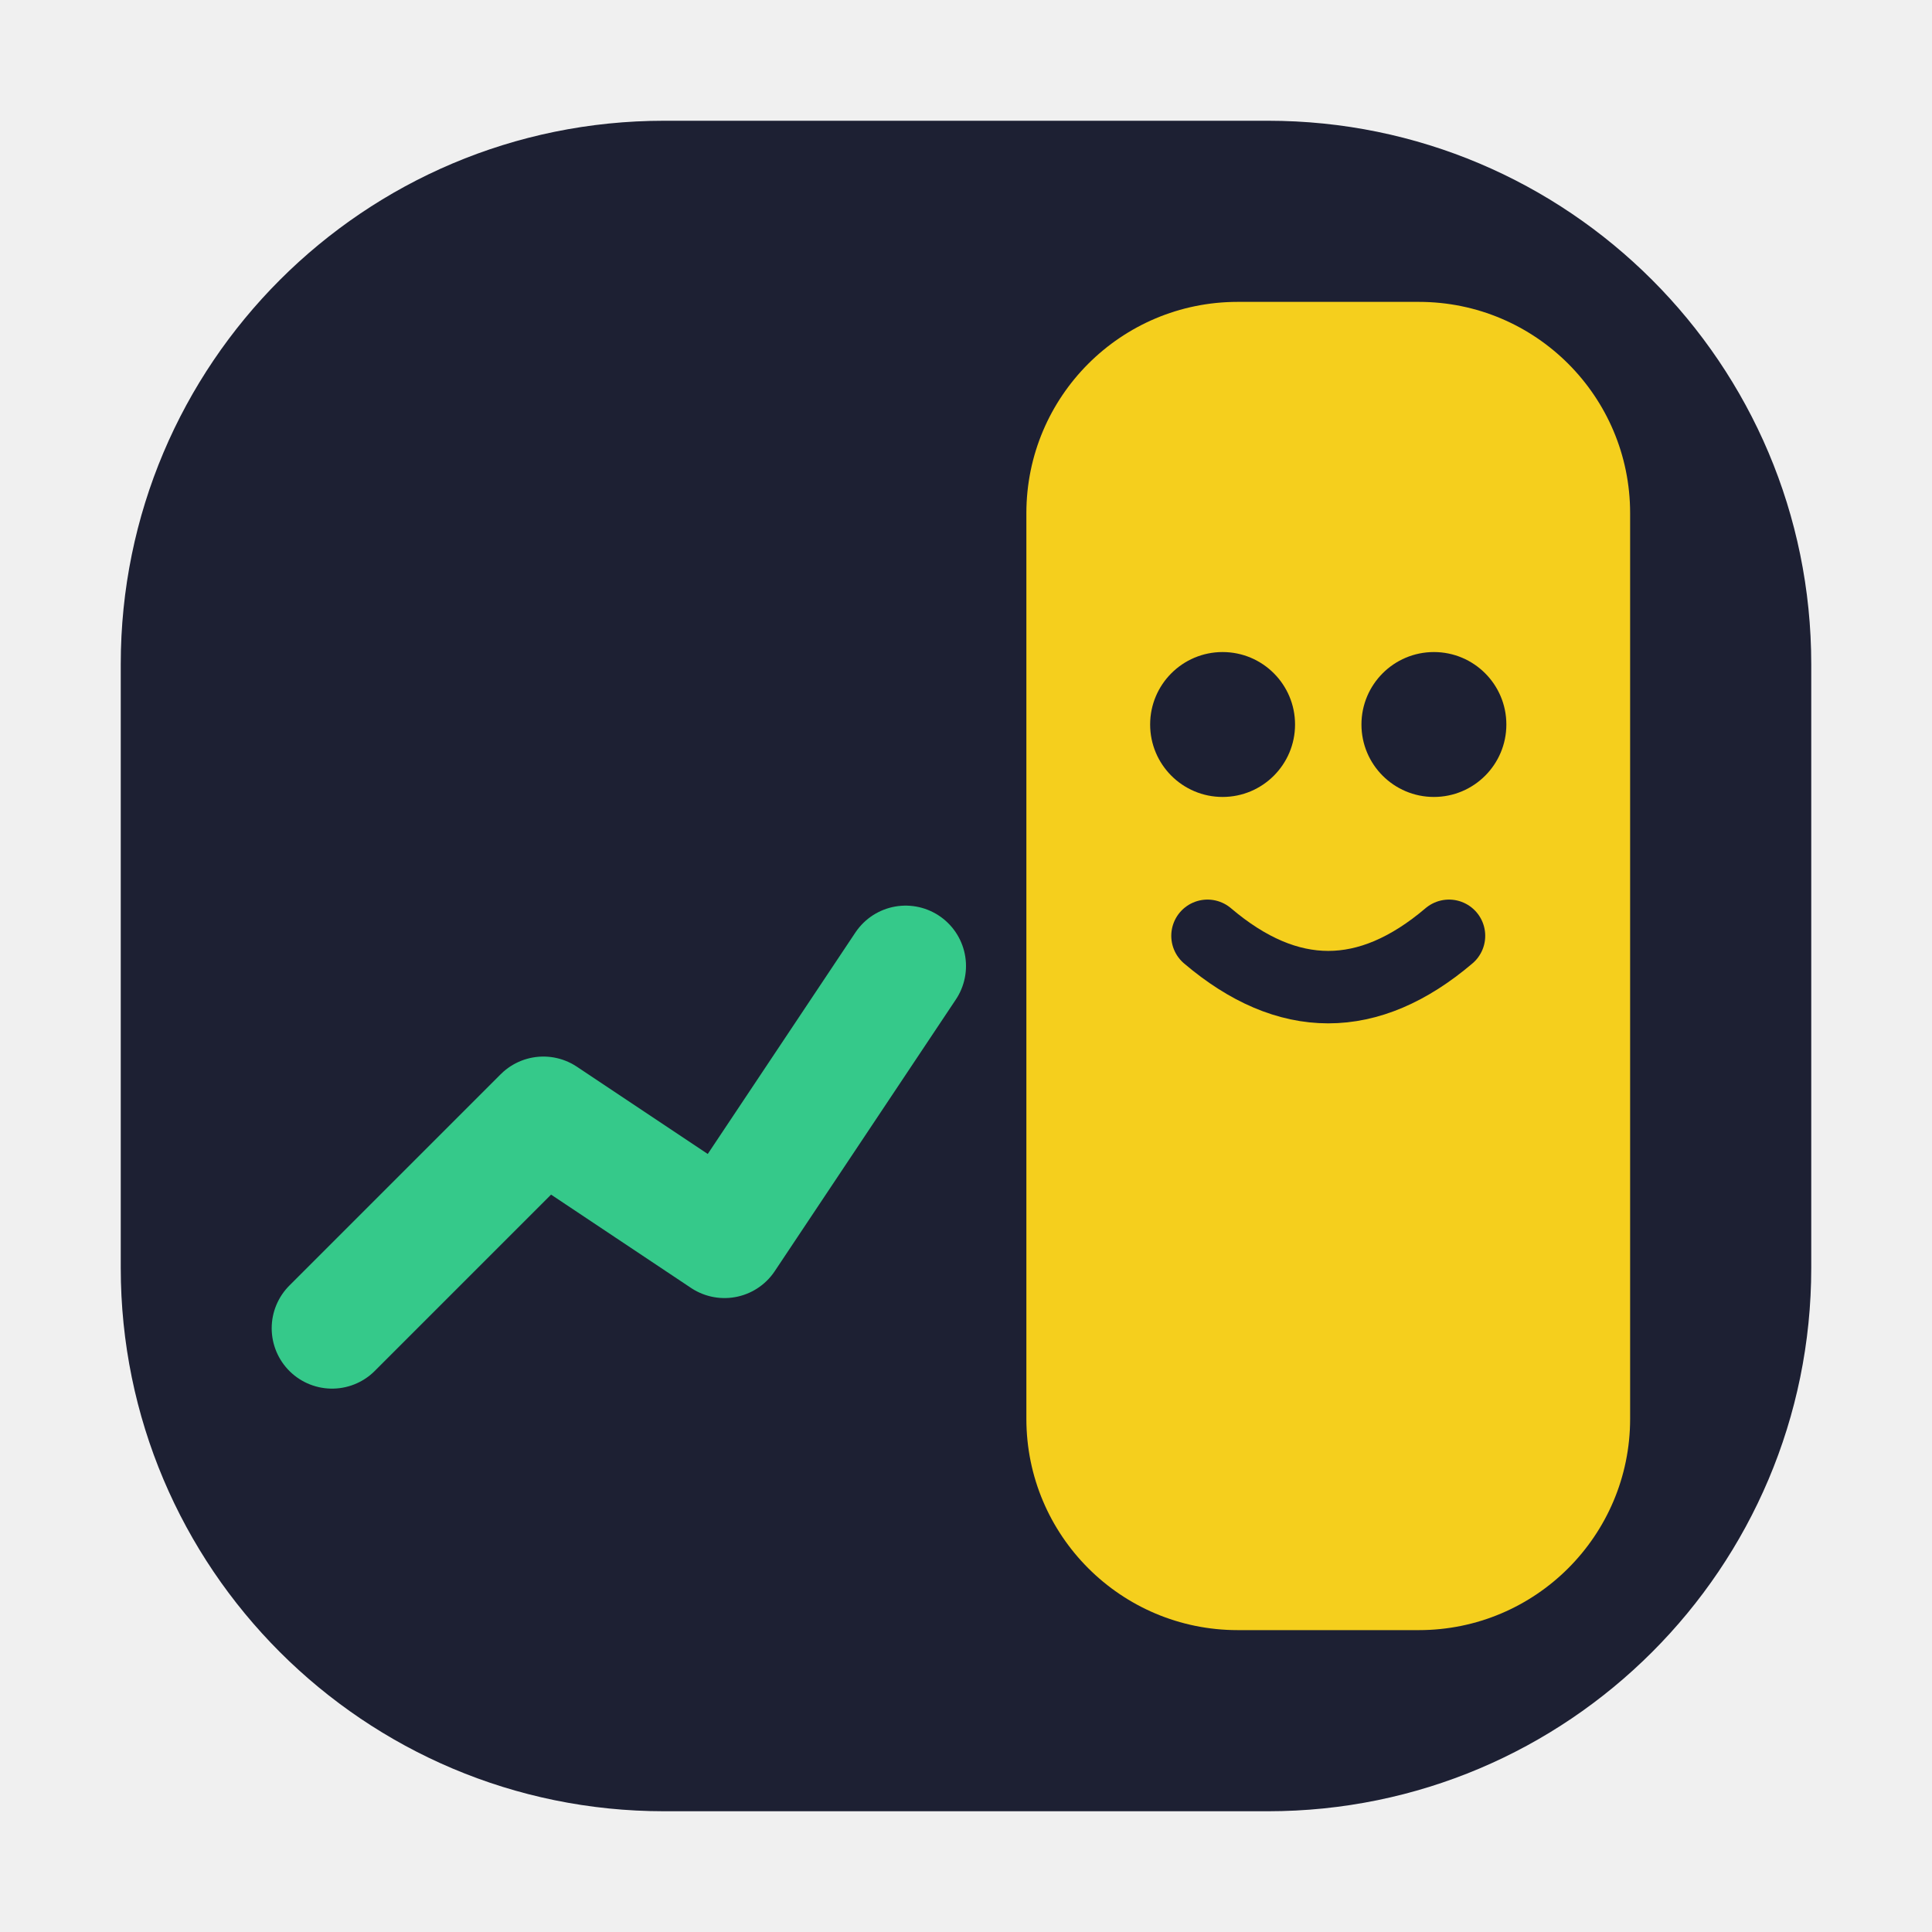
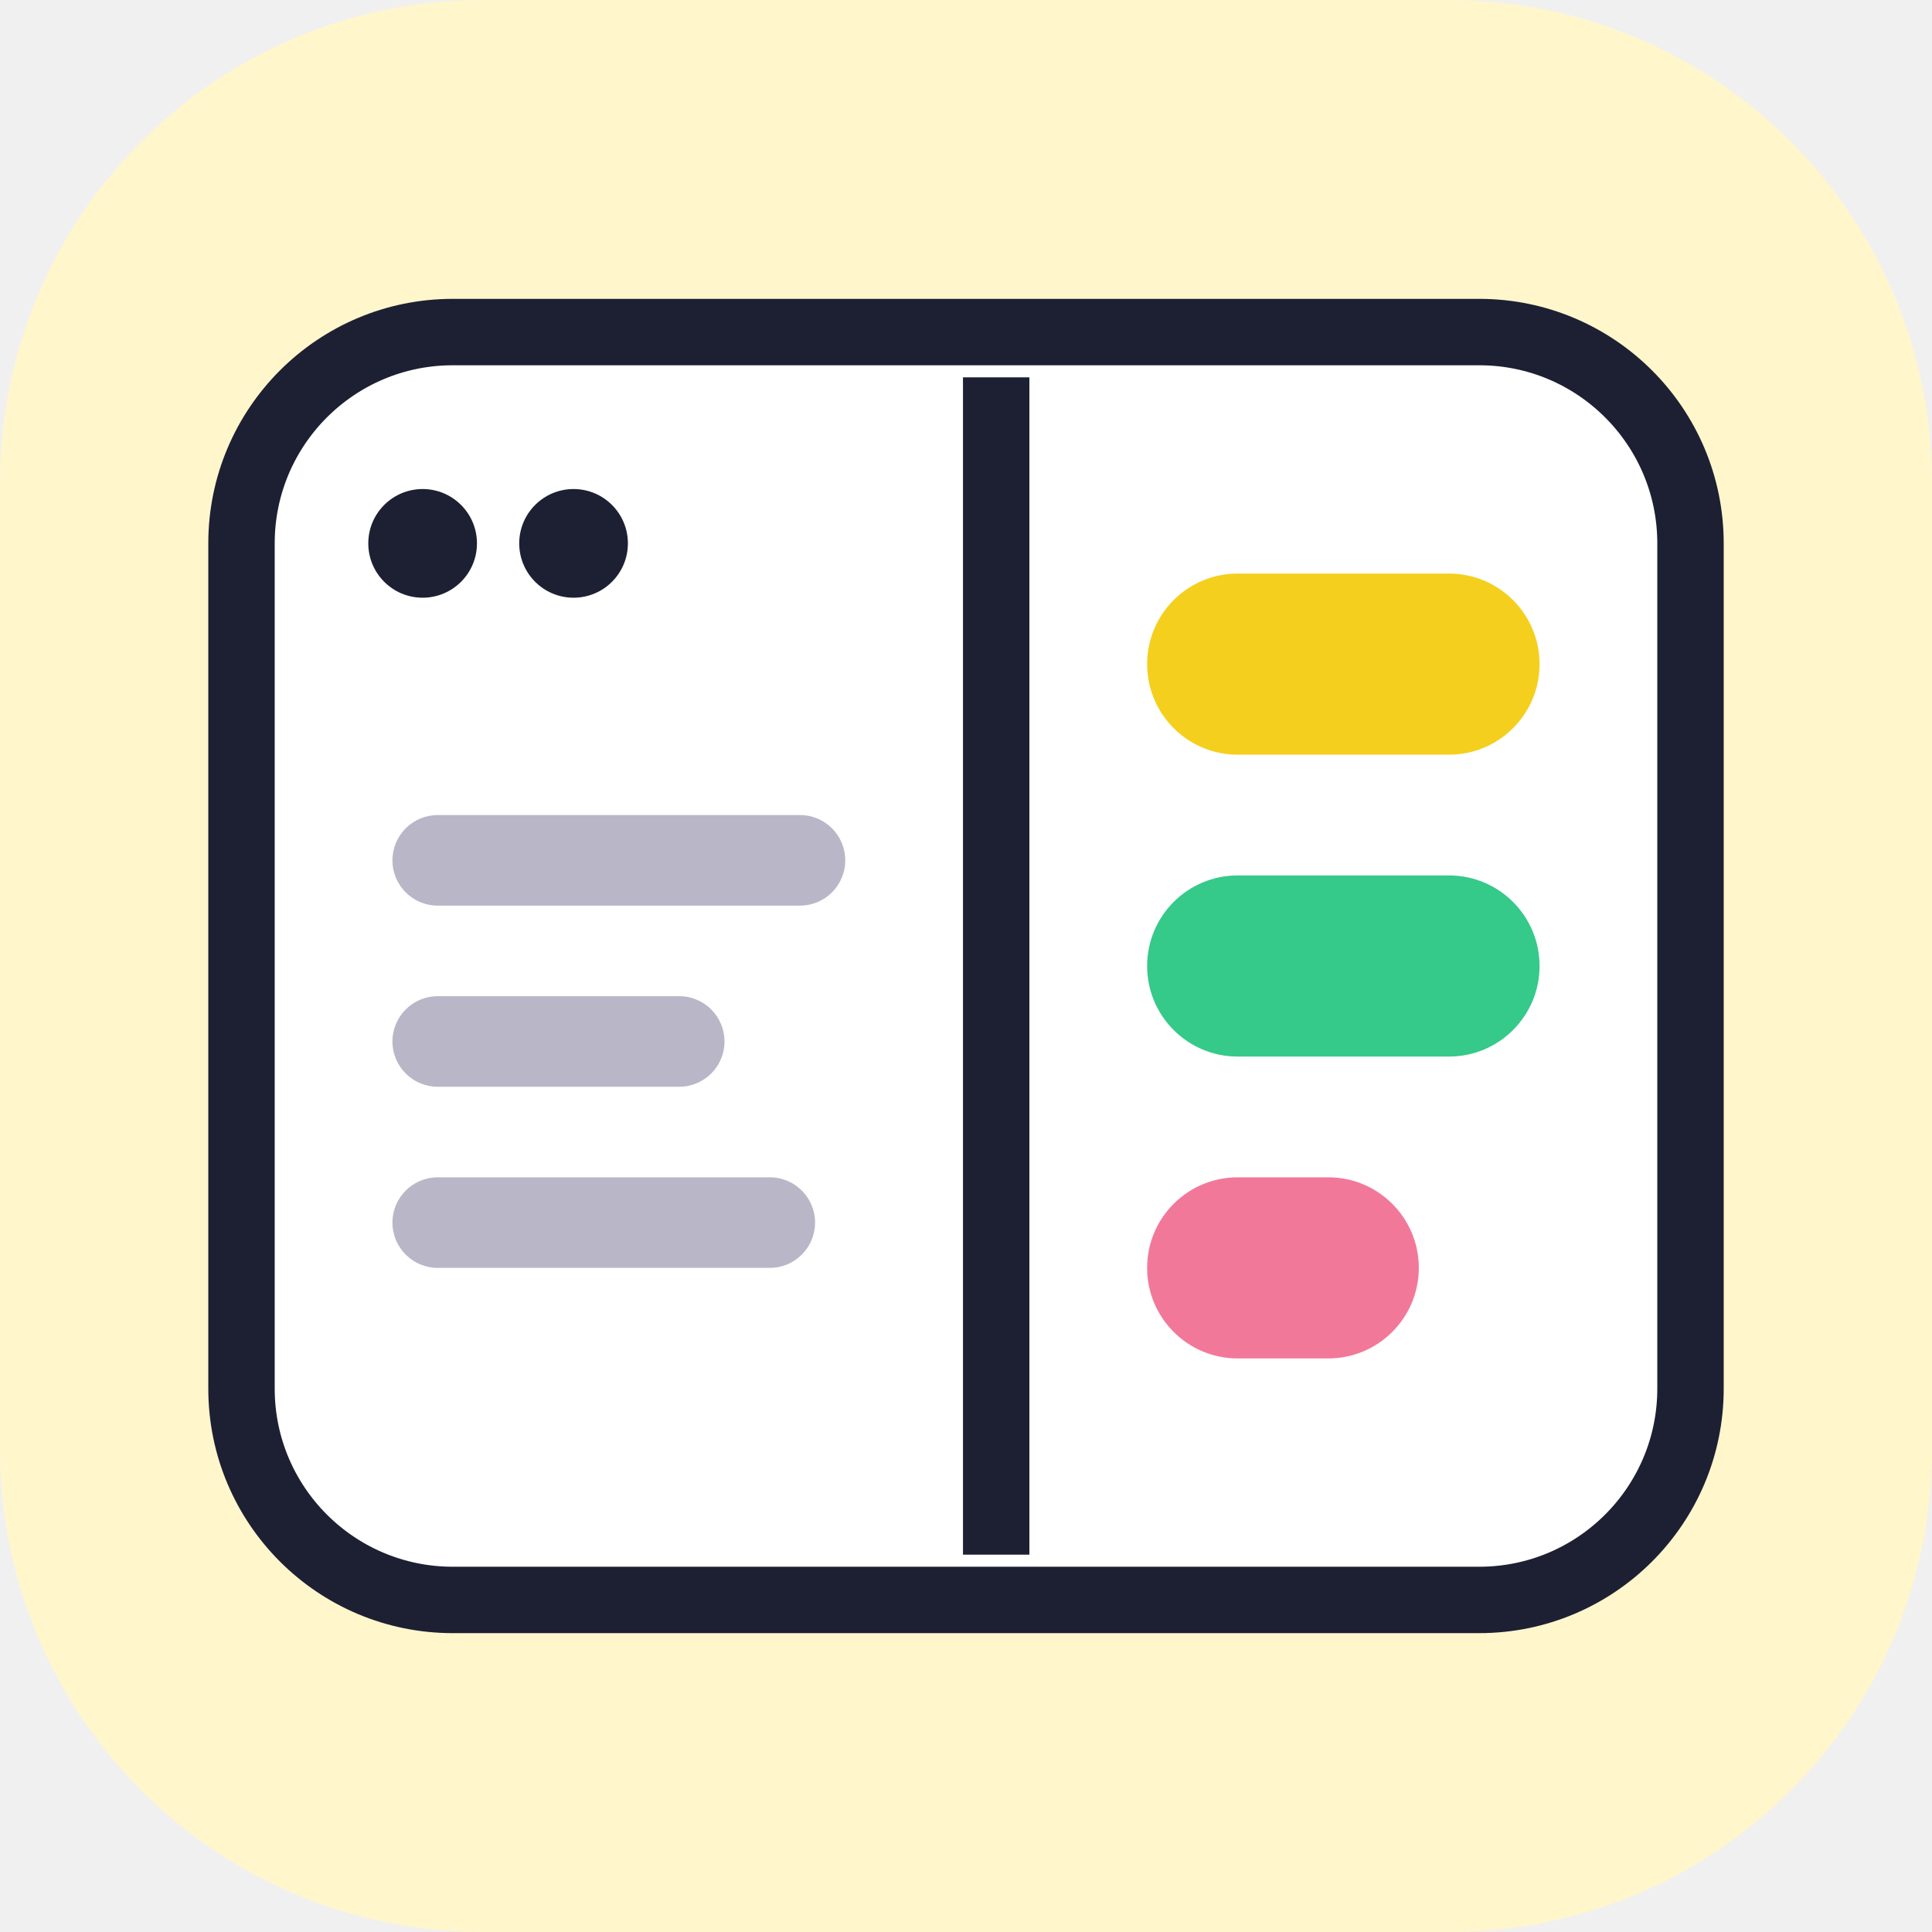
<svg xmlns="http://www.w3.org/2000/svg" viewBox="0 0 64 64">
-   <rect x="4" y="4" width="56" height="56" rx="18" fill="#1d2033" />
-   <rect x="34" y="10" width="20" height="44" rx="7" fill="#f5cf1d" />
-   <circle cx="40.5" cy="24" r="2.4" fill="#1d2033" />
-   <circle cx="47.5" cy="24" r="2.4" fill="#1d2033" />
-   <path d="M40 31q4 3.4 8 0" fill="none" stroke="#1d2033" stroke-width="2.4" stroke-linecap="round" />
-   <path d="M11 44l7-7 6 4 6-9" fill="none" stroke="#35c98a" stroke-width="4" stroke-linecap="round" stroke-linejoin="round" />
+   <rect width="64" height="64" rx="16" fill="#fff6cc" />
+   <rect x="8" y="11" width="48" height="42" rx="7" fill="#ffffff" stroke="#1d2033" stroke-width="2.2" />
+   <path d="M33 12.5v39" stroke="#1d2033" stroke-width="2.2" />
+   <circle cx="14" cy="18" r="1.8" fill="#1d2033" />
+   <circle cx="19" cy="18" r="1.8" fill="#1d2033" />
+   <rect x="38" y="19" width="13" height="6" rx="3" fill="#f5cf1d" />
+   <rect x="38" y="29" width="13" height="6" rx="3" fill="#35c98a" />
+   <rect x="38" y="39" width="9" height="6" rx="3" fill="#f2789a" />
+   <rect x="13" y="27" width="15" height="3" rx="1.5" fill="#b9b6c8" />
+   <rect x="13" y="33" width="11" height="3" rx="1.5" fill="#b9b6c8" />
+   <rect x="13" y="39" width="14" height="3" rx="1.5" fill="#b9b6c8" />
</svg>
